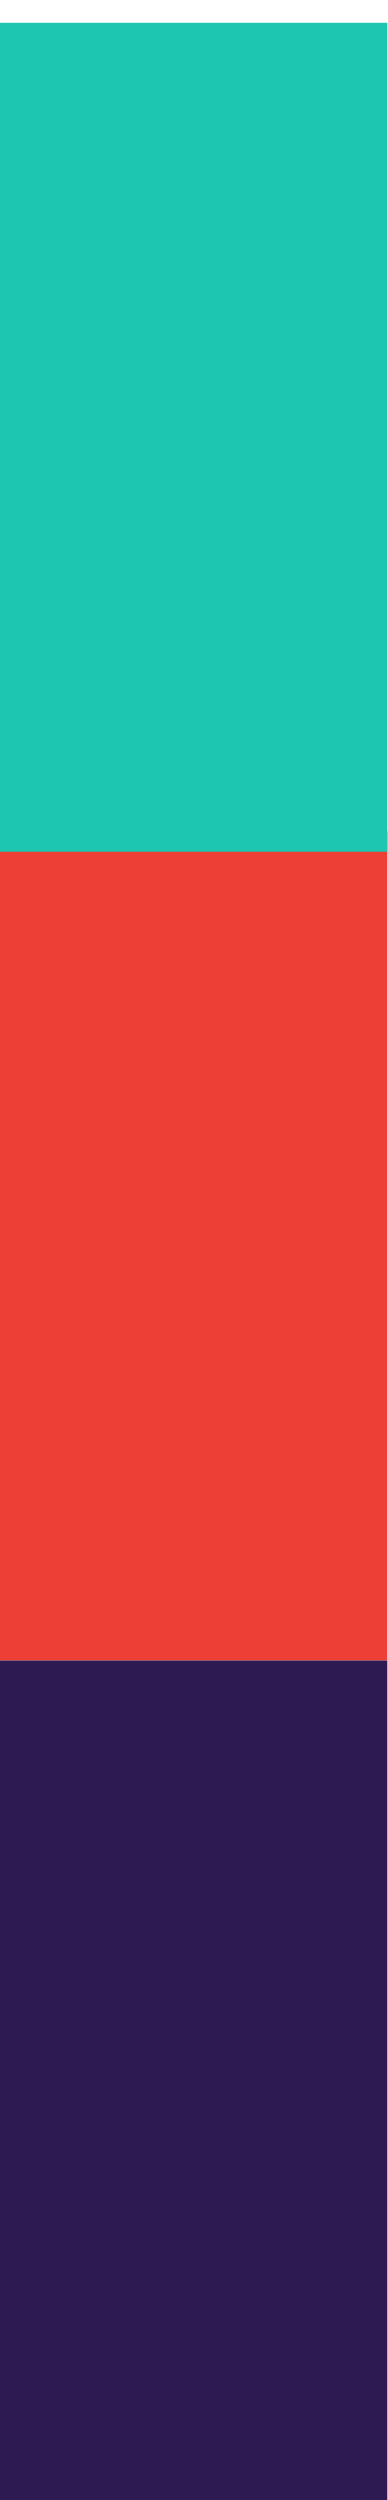
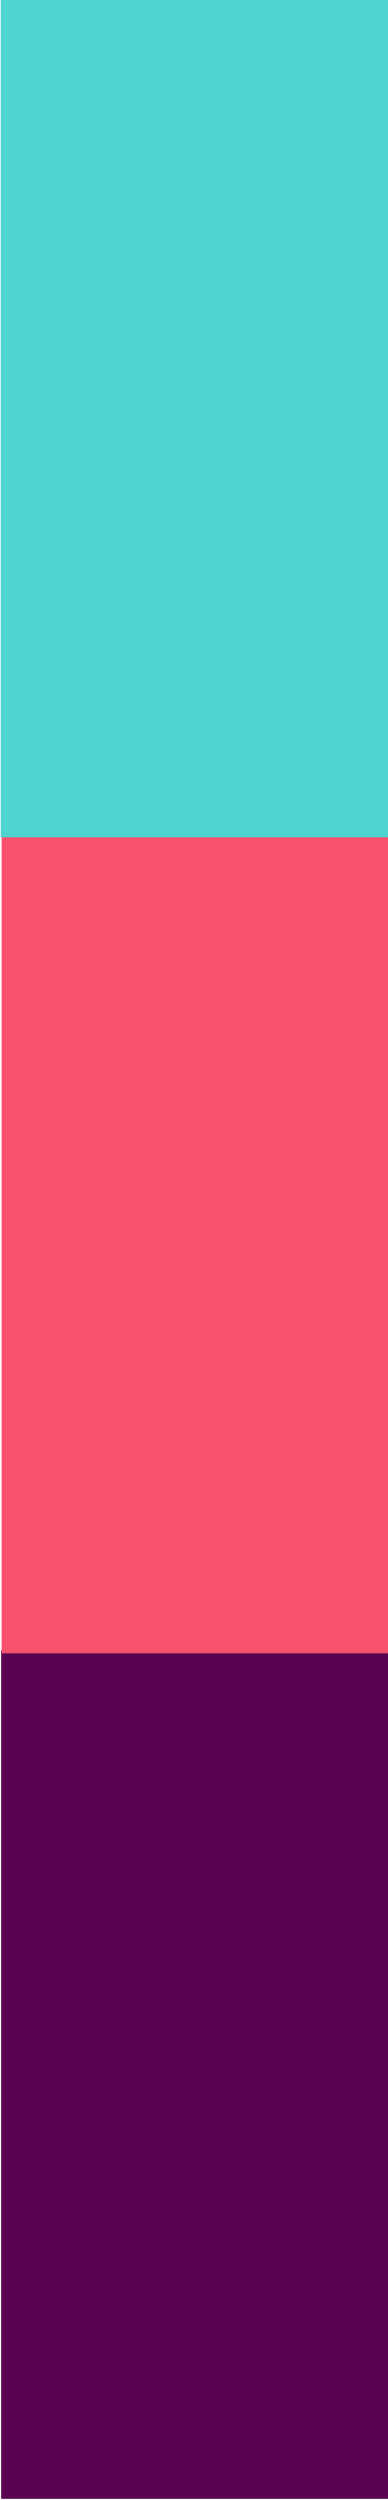
- <svg xmlns="http://www.w3.org/2000/svg" width="11px" height="71px" viewBox="0 0 11 71" version="1.1">
-   <defs />
-   <g id="Desktop" stroke="none" stroke-width="1" fill="none" fill-rule="evenodd">
+ <svg xmlns="http://www.w3.org/2000/svg" version="1.1" id="Layer_1" x="0px" y="0px" viewBox="0 0 11 71" style="enable-background:new 0 0 11 71;" xml:space="preserve">
+   <style type="text/css">
+ 	.st0{fill:#570351;}
+ 	.st1{fill:#F7536E;}
+ 	.st2{fill:#4FD5D1;}
+ </style>
+   <g id="Desktop">
    <g id="Artboard-Copy-4" transform="translate(-1117, -598)">
      <g id="Colors" transform="translate(1122.5, 633.5) rotate(-90) translate(-1122.5, -633.5) translate(1087, 628)">
-         <rect id="Rectangle-4" fill="#2D1A52" x="0" y="0" width="23.847" height="11" />
-         <rect id="Rectangle-4-Copy" fill="#ED3F36" x="23.847" y="0" width="23.542" height="11" />
-         <rect id="Rectangle-4-Copy-2" fill="#1DC6B1" x="46.811" y="0" width="23.542" height="11" />
+         <rect id="Rectangle-4" x="6.5" y="-6.5" transform="matrix(-2.535182e-06 -1 1 -2.535182e-06 6.5333 17.5333)" class="st0" width="11" height="24.1" />
+         <rect id="Rectangle-4-Copy" x="30.4" y="-6.4" transform="matrix(-2.535182e-06 -1 1 -2.535182e-06 30.4458 41.4457)" class="st1" width="11" height="23.8" />
+         <rect id="Rectangle-4-Copy-2" x="53.6" y="-6.4" transform="matrix(-2.535182e-06 -1 1 -2.535182e-06 53.621 64.6208)" class="st2" width="11" height="23.8" />
      </g>
    </g>
  </g>
</svg>
